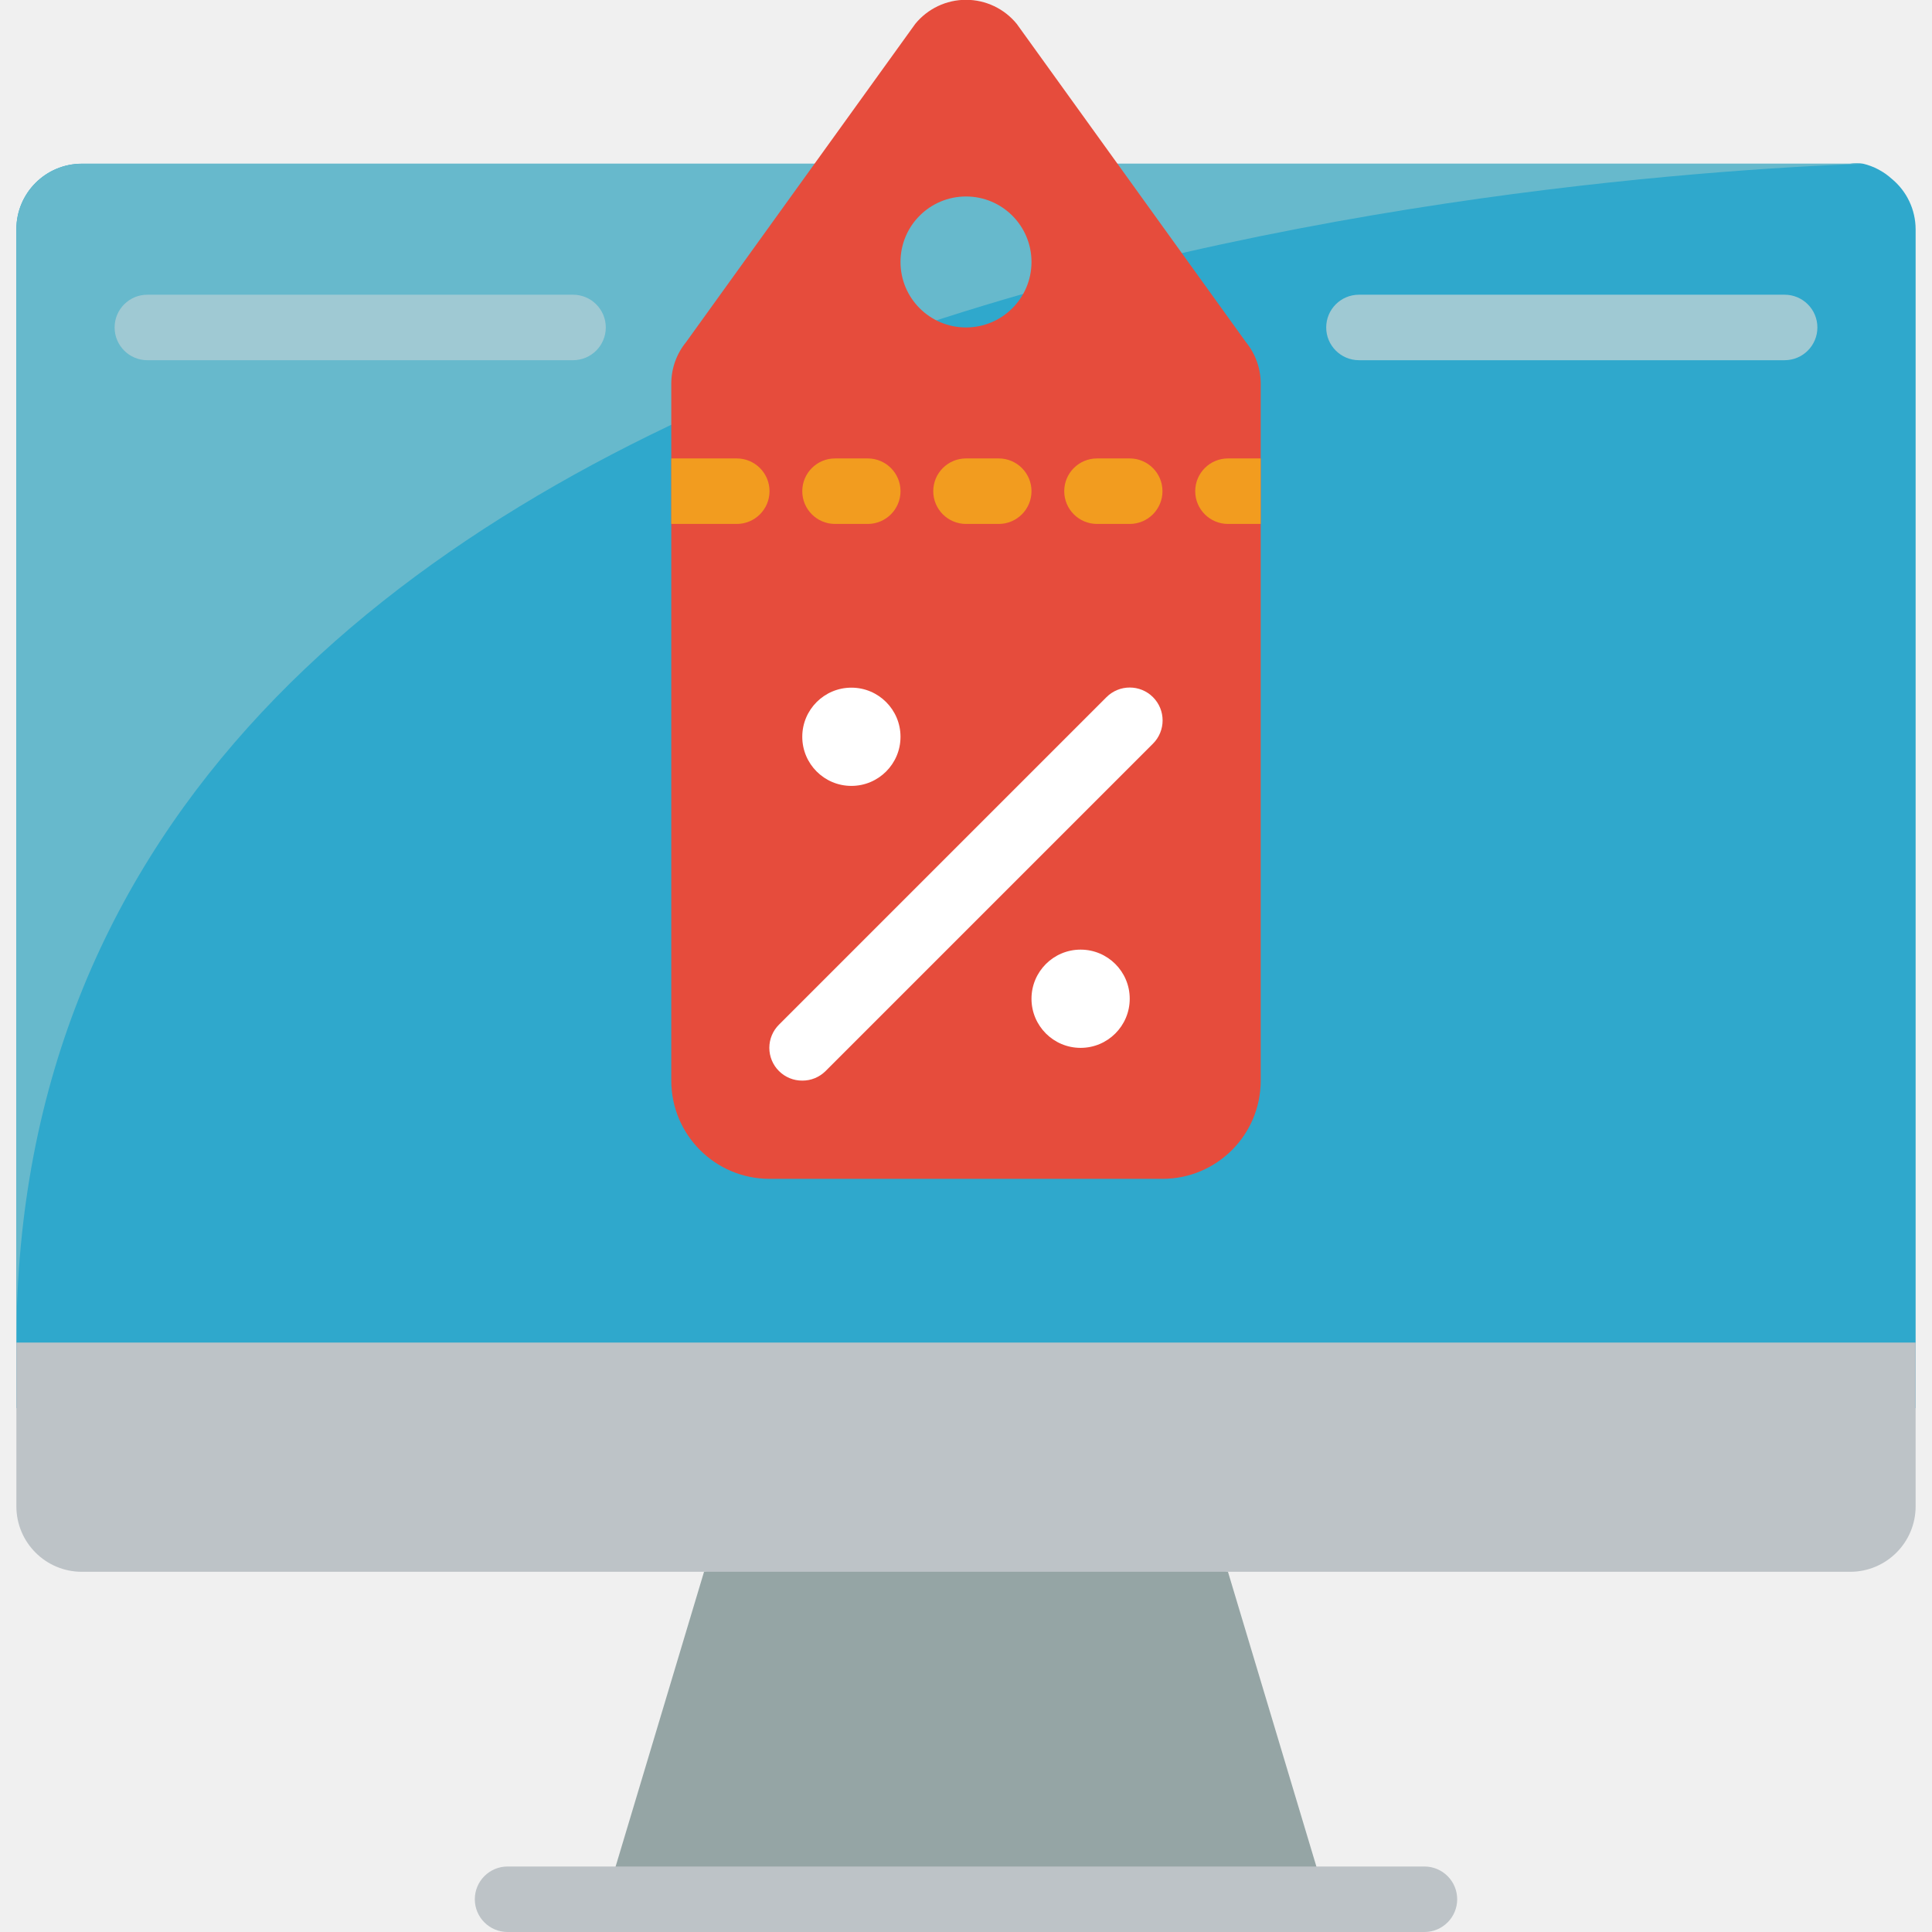
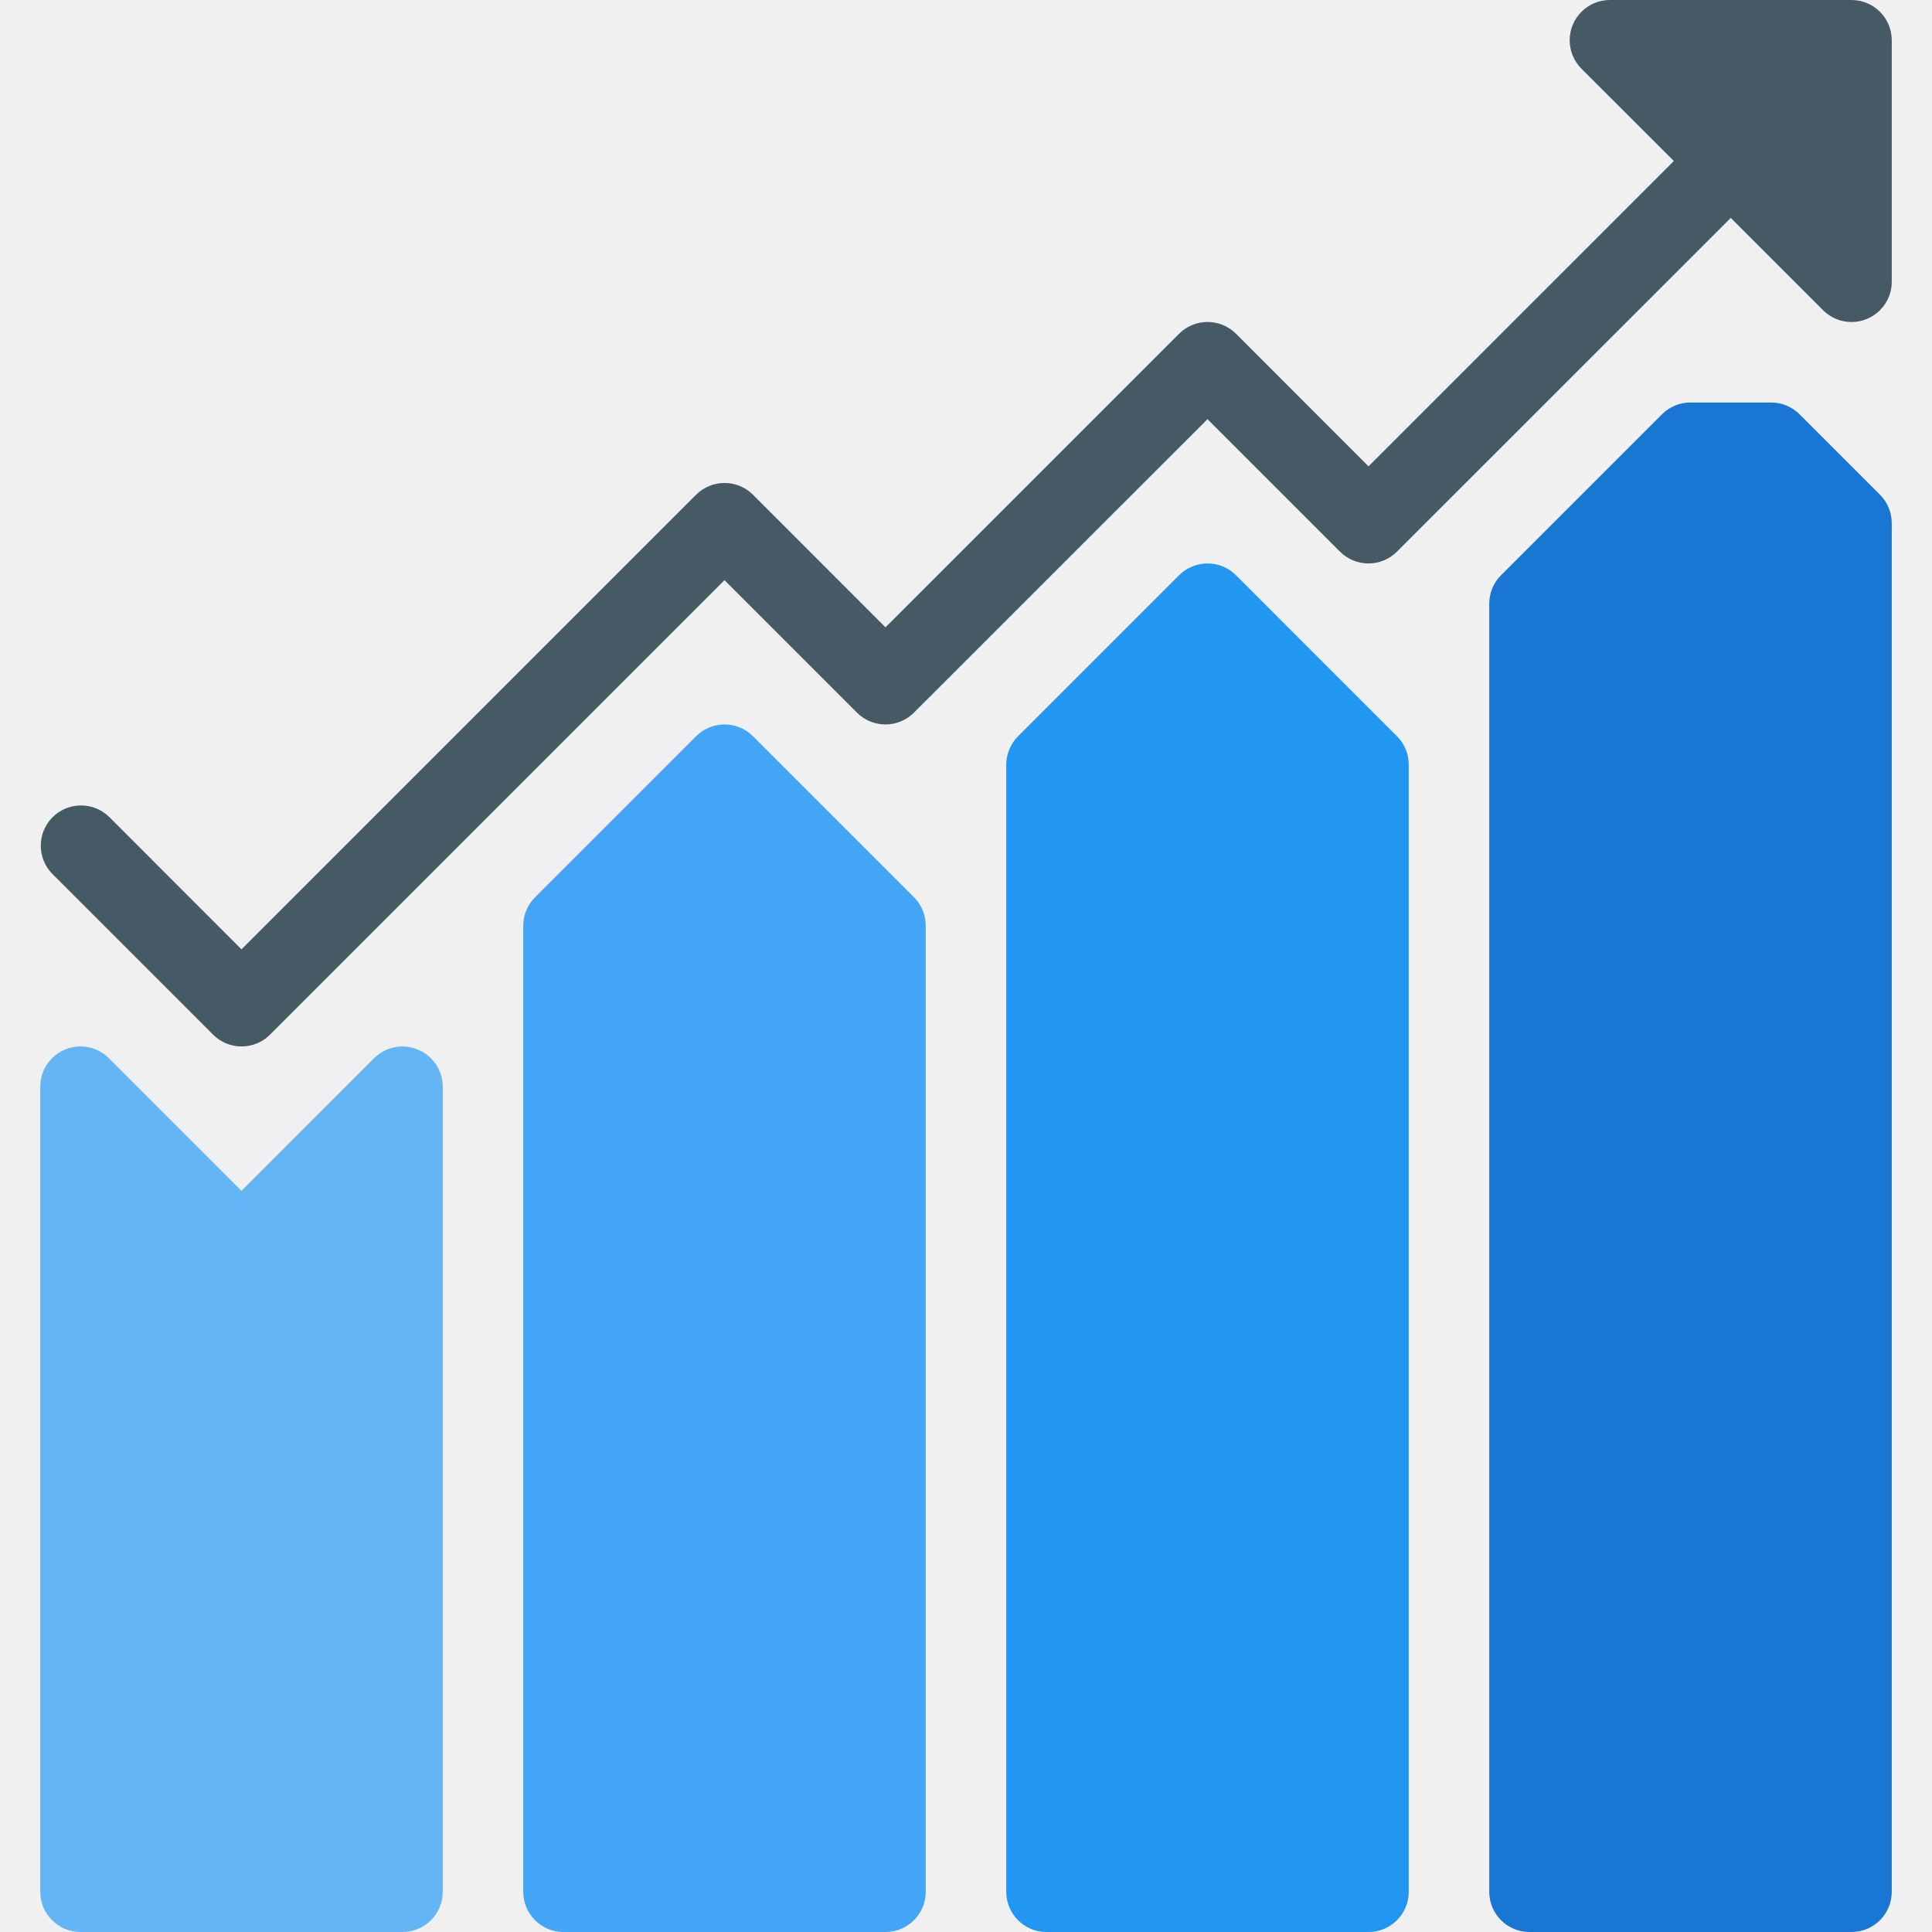
- <svg xmlns="http://www.w3.org/2000/svg" height="512" viewBox="0 0 58 59" width="512">
-   <g id="036---Online-Sale" fill="none" transform="translate(0 -1)">
-     <path id="Shape" d="m40 59h-22l3-10 8-2 8 2z" fill="#95a5a5" />
-     <path id="Shape" d="m43 60h-28c-.552 0-1-.448-1-1s.448-1 1-1h28c.552 0 1 .448 1 1s-.448 1-1 1z" fill="#bdc3c7" />
-     <path id="Shape" d="m57.27 6.46c-.247-.223-.546-.382-.87-.46-.133-.017-.267-.017-.4 0h-54c-1.105 0-2 .895-2 2v36h58v-36c-.002-.597-.269-1.161-.73-1.54z" fill="#2fa8cc" />
-     <path id="Shape" d="m56.38 6c-9.38.36-56.38 3.6-56.38 36v-34c0-1.105.895-2 2-2h54c.126-.015.254-.015.38 0z" fill="#67b9cc" />
-     <path id="Shape" d="m58 42v5c0 1.105-.895 2-2 2h-54c-1.105 0-2-.895-2-2v-5z" fill="#bdc3c7" />
-     <path id="Shape" d="m37.55 11.45-7-9.72c-.38-.466-.949-.736-1.55-.736s-1.17.27-1.55.736l-7 9.72c-.29.356-.449.801-.45 1.26v21.29c0 1.657 1.343 3 3 3h12c1.657 0 3-1.343 3-3v-21.29c-.001-.459-.16-.904-.45-1.26zm-8.55-.45c-1.105 0-2-.895-2-2s.895-2 2-2 2 .895 2 2-.895 2-2 2z" fill="#e64c3c" />
-     <circle id="Oval" cx="25.5" cy="23.5" fill="#fff" r="1.5" />
-     <circle id="Oval" cx="32.5" cy="31.5" fill="#fff" r="1.5" />
-     <path id="Shape" d="m24 34c-.266.002-.521-.103-.71-.29-.189-.188-.296-.443-.296-.71s.106-.522.296-.71l10-10c.392-.392 1.028-.392 1.42 0 .392.392.392 1.028 0 1.42l-10 10c-.189.187-.444.292-.71.29z" fill="#fff" />
-     <g fill="#f29c1f">
-       <path id="Shape" d="m23 16c0 .552-.448 1-1 1h-2v-2h2c.552 0 1 .448 1 1z" />
-       <path id="Shape" d="m26 17h-1c-.552 0-1-.448-1-1s.448-1 1-1h1c.552 0 1 .448 1 1s-.448 1-1 1z" />
-       <path id="Shape" d="m30 17h-1c-.552 0-1-.448-1-1s.448-1 1-1h1c.552 0 1 .448 1 1s-.448 1-1 1z" />
-       <path id="Shape" d="m34 17h-1c-.552 0-1-.448-1-1s.448-1 1-1h1c.552 0 1 .448 1 1s-.448 1-1 1z" />
-       <path id="Shape" d="m38 15v2h-1c-.552 0-1-.448-1-1s.448-1 1-1z" />
-     </g>
-     <path id="Shape" d="m17 12h-13c-.552 0-1-.448-1-1s.448-1 1-1h13c.552 0 1 .448 1 1s-.448 1-1 1z" fill="#9fc9d3" />
-     <path id="Shape" d="m54 12h-13c-.552 0-1-.448-1-1s.448-1 1-1h13c.552 0 1 .448 1 1s-.448 1-1 1z" fill="#9fc9d3" />
-   </g>
+ <svg xmlns="http://www.w3.org/2000/svg" version="1.1" id="Capa_1" x="0px" y="0px" viewBox="0 0 512 512" style="enable-background:new 0 0 512 512;" xml:space="preserve">
+   <path style="fill:#64B5F6;" d="M110.741,278.144c-3.985-1.654-8.574-0.745-11.627,2.304L64,315.584l-35.115-35.136  c-4.16-4.171-10.914-4.179-15.085-0.019c-2.011,2.006-3.139,4.731-3.134,7.571v213.333c0,5.891,4.776,10.667,10.667,10.667h85.333  c5.891,0,10.667-4.776,10.667-10.667V288C117.333,283.684,114.73,279.793,110.741,278.144z" />
+   <path style="fill:#42A5F5;" d="M199.552,195.115c-4.165-4.164-10.917-4.164-15.083,0l-42.667,42.667  c-2.007,2.001-3.135,4.718-3.136,7.552v256c0,5.891,4.776,10.667,10.667,10.667h85.333c5.891,0,10.667-4.776,10.667-10.667v-256  c0.005-2.831-1.115-5.548-3.115-7.552L199.552,195.115z" />
+   <path style="fill:#2196F3;" d="M327.552,152.448c-4.165-4.164-10.917-4.164-15.083,0l-42.667,42.667  c-2.007,2.001-3.135,4.718-3.136,7.552v298.667c0,5.891,4.776,10.667,10.667,10.667h85.333c5.891,0,10.667-4.776,10.667-10.667  V202.667c0.005-2.831-1.115-5.548-3.115-7.552L327.552,152.448z" />
+   <path style="fill:#1976D2;" d="M498.219,131.115l-21.333-21.333c-2.004-1.999-4.721-3.12-7.552-3.115H448  c-2.831-0.005-5.548,1.115-7.552,3.115l-42.667,42.667c-1.999,2.004-3.12,4.721-3.115,7.552v341.333  c0,5.891,4.776,10.667,10.667,10.667h85.333c5.891,0,10.667-4.776,10.667-10.667V138.667  C501.338,135.836,500.218,133.119,498.219,131.115z" />
+   <path style="fill:#455A64;" d="M490.667,0h-64c-5.891-0.011-10.675,4.757-10.686,10.648c-0.005,2.84,1.123,5.565,3.134,7.571  l24.469,24.448l-80.917,80.917l-35.115-35.136c-4.165-4.164-10.917-4.164-15.083,0l-77.803,77.803l-35.115-35.136  c-4.165-4.164-10.917-4.164-15.083,0L64,251.584l-35.115-35.136c-4.237-4.093-10.99-3.975-15.083,0.262  c-3.992,4.134-3.992,10.687,0,14.82l42.667,42.667c4.165,4.164,10.917,4.164,15.083,0L192,153.749l35.115,35.115  c4.165,4.164,10.917,4.164,15.083,0L320,111.083l35.115,35.115c4.165,4.164,10.917,4.164,15.083,0l88.469-88.448l24.448,24.448  c2.001,2.007,4.718,3.135,7.552,3.136c1.399,0.003,2.784-0.273,4.075-0.811c3.989-1.649,6.591-5.539,6.592-9.856v-64  C501.333,4.776,496.558,0,490.667,0z" />
+   <g>
+ </g>
+   <g>
+ </g>
+   <g>
+ </g>
+   <g>
+ </g>
+   <g>
+ </g>
+   <g>
+ </g>
+   <g>
+ </g>
+   <g>
+ </g>
+   <g>
+ </g>
+   <g>
+ </g>
+   <g>
+ </g>
+   <g>
+ </g>
+   <g>
+ </g>
+   <g>
+ </g>
+   <g>
+ </g>
</svg>
